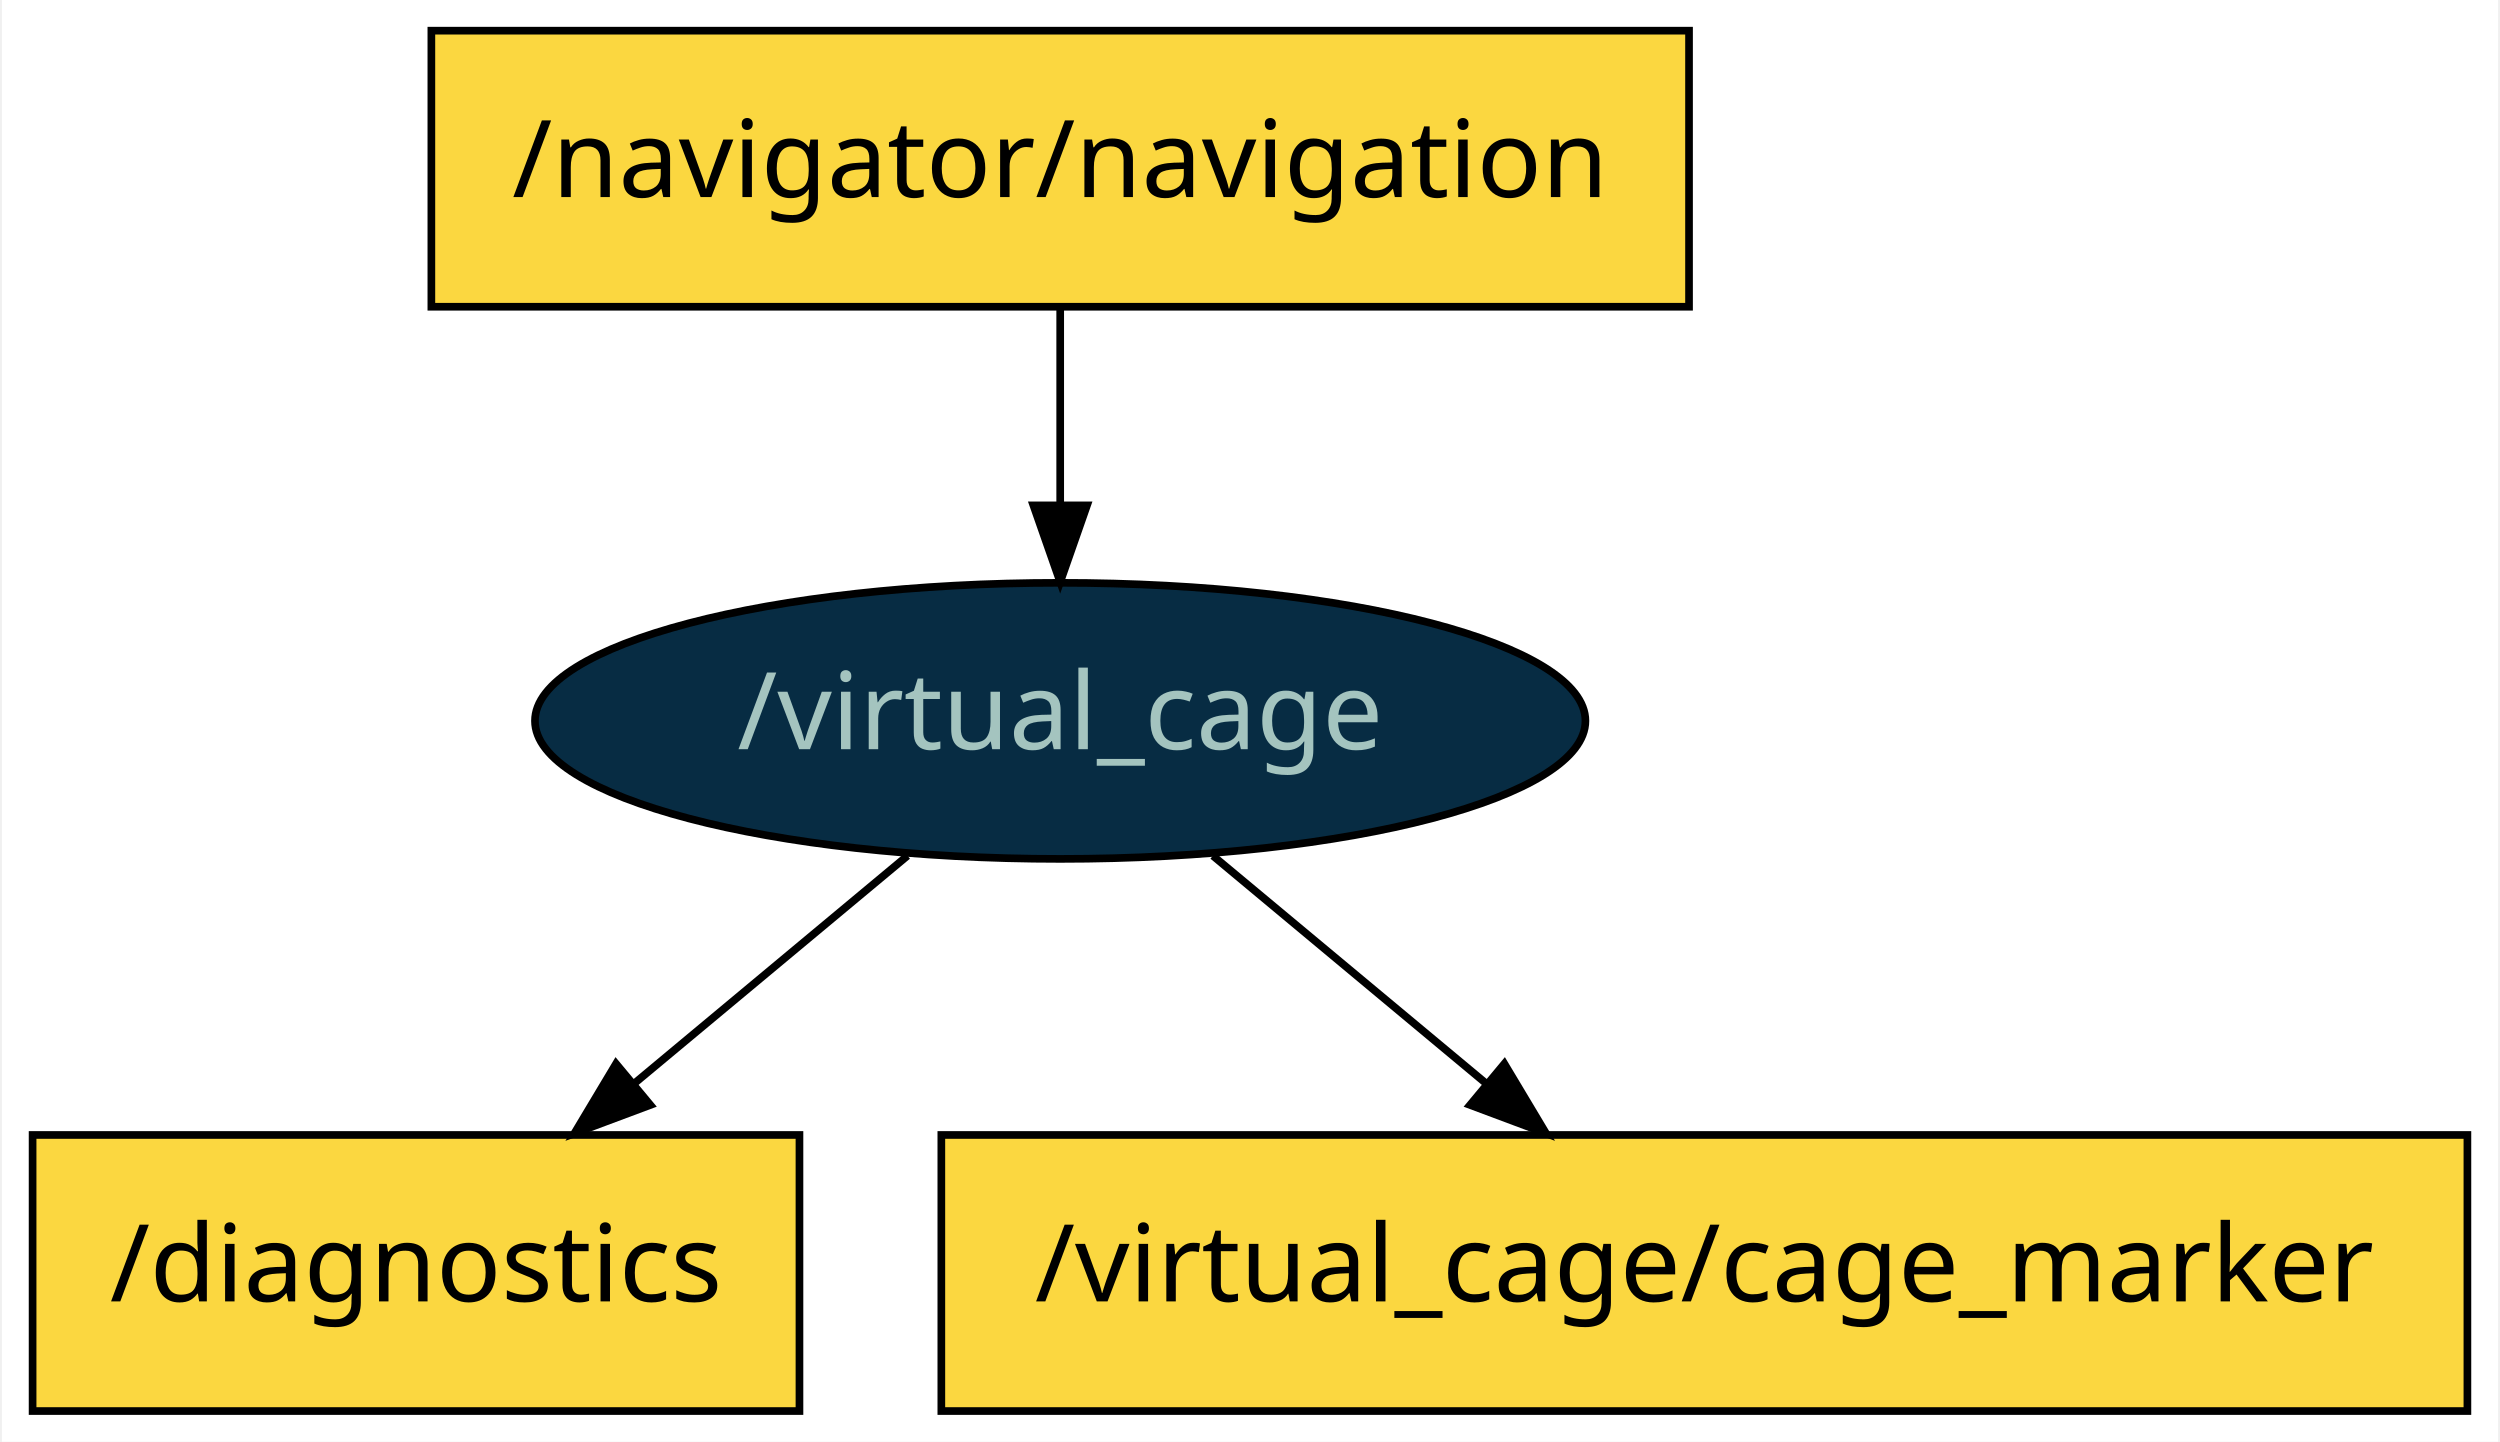
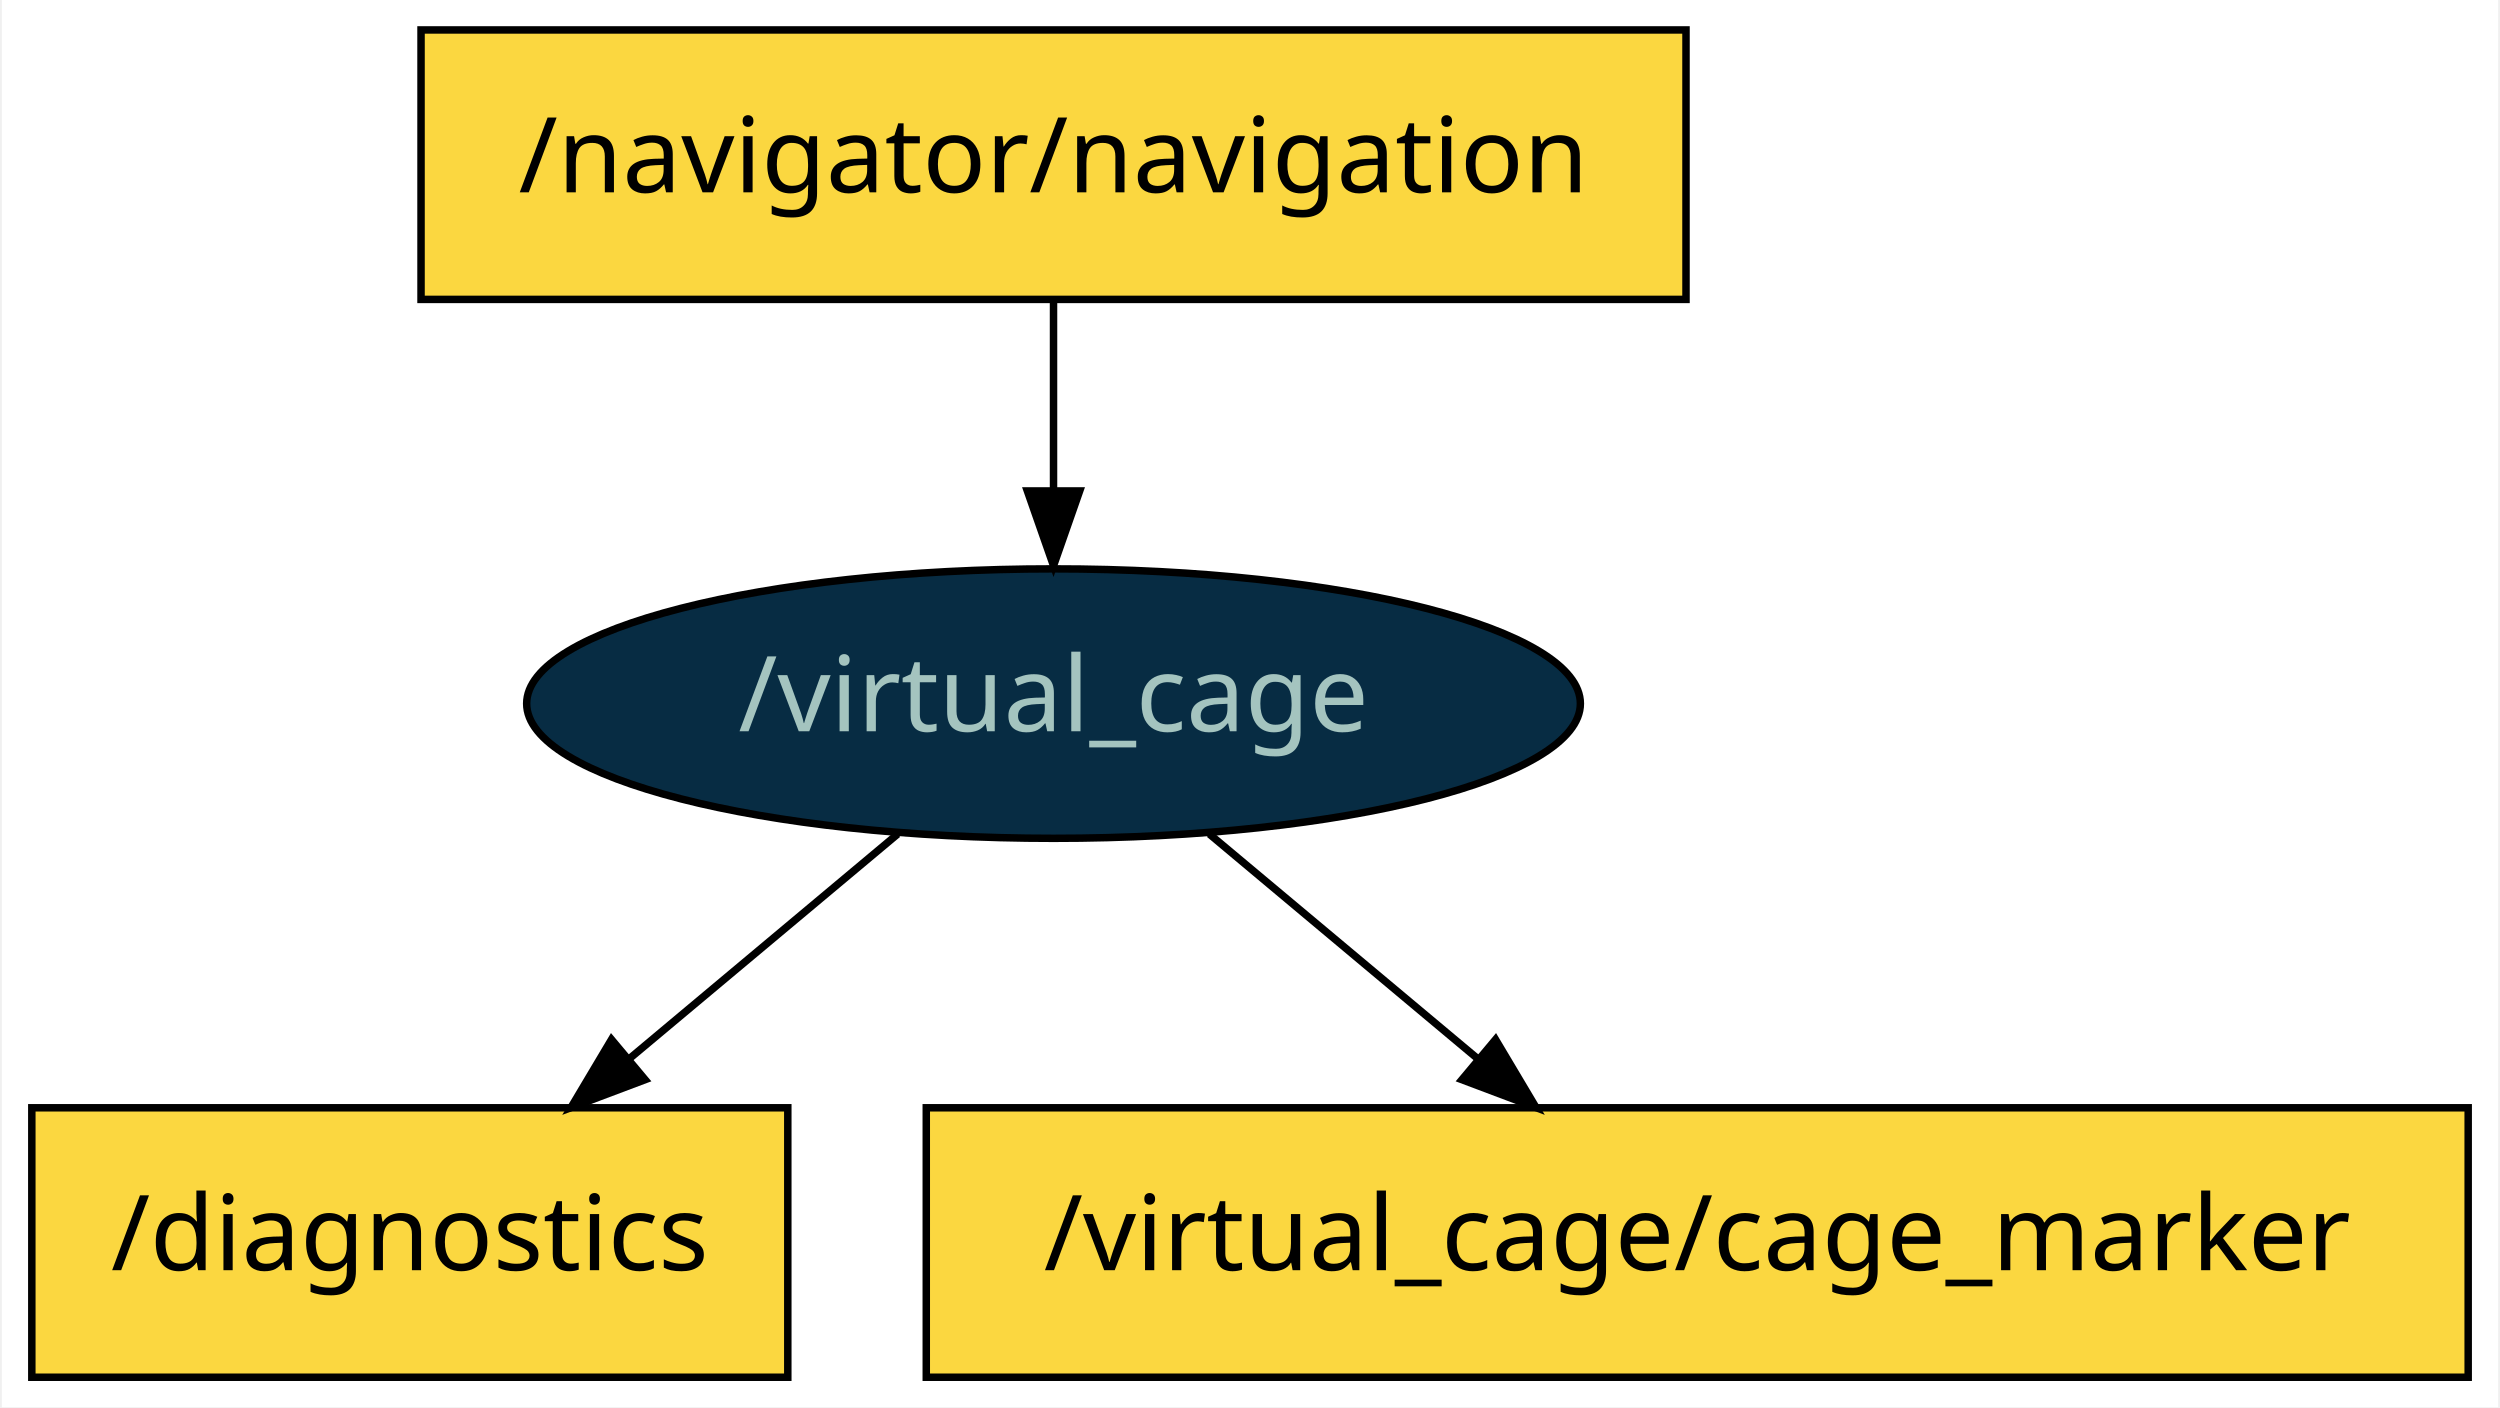
- <svg xmlns="http://www.w3.org/2000/svg" width="326pt" height="188pt" viewBox="0.00 0.00 325.50 188.00">
+ <svg xmlns="http://www.w3.org/2000/svg" width="334pt" height="188pt" viewBox="0.00 0.00 333.50 188.00">
  <g id="graph0" class="graph" transform="scale(1 1) rotate(0) translate(4 184)">
-     <polygon fill="white" stroke="transparent" points="-4,4 -4,-184 321.5,-184 321.5,4 -4,4" />
+     <polygon fill="#ffffff" stroke="transparent" points="-4,4 -4,-184 329.5,-184 329.5,4 -4,4" />
    <g id="node1" class="node">
-       <ellipse fill="#072c43" stroke="black" cx="134" cy="-90" rx="68.49" ry="18" />
-       <text text-anchor="middle" x="134" y="-86.3" font-family="sans-serif" font-size="14.00" fill="#a4c4bf">/virtual_cage</text>
+       <ellipse fill="#072c43" stroke="#000000" cx="136.5" cy="-90" rx="70.388" ry="18" />
+       <text text-anchor="middle" x="136.5" y="-86.3" font-family="sans-serif" font-size="14.00" fill="#a4c4bf">/virtual_cage</text>
    </g>
    <g id="node2" class="node">
-       <polygon fill="#fbd740" stroke="black" points="100,-36 0,-36 0,0 100,0 100,-36" />
-       <text text-anchor="middle" x="50" y="-14.3" font-family="sans-serif" font-size="14.00">/diagnostics</text>
+       <polygon fill="#fbd740" stroke="#000000" points="101,-36 0,-36 0,0 101,0 101,-36" />
+       <text text-anchor="middle" x="50.5" y="-14.3" font-family="sans-serif" font-size="14.00" fill="#000000">/diagnostics</text>
    </g>
    <g id="edge1" class="edge">
-       <path fill="none" stroke="black" d="M114.09,-72.41C103.45,-63.54 90.16,-52.47 78.45,-42.71" />
-       <polygon fill="black" stroke="black" points="80.56,-39.91 70.64,-36.2 76.08,-45.29 80.56,-39.91" />
+       <path fill="none" stroke="#000000" d="M115.682,-72.571C104.938,-63.576 91.65,-52.451 79.88,-42.598" />
+       <polygon fill="#000000" stroke="#000000" points="81.939,-39.756 72.025,-36.021 77.445,-45.124 81.939,-39.756" />
    </g>
    <g id="node3" class="node">
-       <polygon fill="#fbd740" stroke="black" points="317.5,-36 118.5,-36 118.5,0 317.5,0 317.5,-36" />
-       <text text-anchor="middle" x="218" y="-14.3" font-family="sans-serif" font-size="14.00">/virtual_cage/cage_marker</text>
+       <polygon fill="#fbd740" stroke="#000000" points="325.5,-36 119.5,-36 119.5,0 325.5,0 325.5,-36" />
+       <text text-anchor="middle" x="222.5" y="-14.3" font-family="sans-serif" font-size="14.00" fill="#000000">/virtual_cage/cage_marker</text>
    </g>
    <g id="edge2" class="edge">
-       <path fill="none" stroke="black" d="M153.91,-72.41C164.55,-63.54 177.84,-52.47 189.55,-42.71" />
-       <polygon fill="black" stroke="black" points="191.92,-45.29 197.36,-36.2 187.44,-39.91 191.92,-45.29" />
+       <path fill="none" stroke="#000000" d="M157.318,-72.571C168.062,-63.576 181.35,-52.451 193.12,-42.598" />
+       <polygon fill="#000000" stroke="#000000" points="195.555,-45.124 200.975,-36.021 191.061,-39.756 195.555,-45.124" />
    </g>
    <g id="node4" class="node">
-       <polygon fill="#fbd740" stroke="black" points="216,-180 52,-180 52,-144 216,-144 216,-180" />
-       <text text-anchor="middle" x="134" y="-158.3" font-family="sans-serif" font-size="14.00">/navigator/navigation</text>
+       <polygon fill="#fbd740" stroke="#000000" points="221,-180 52,-180 52,-144 221,-144 221,-180" />
+       <text text-anchor="middle" x="136.5" y="-158.3" font-family="sans-serif" font-size="14.00" fill="#000000">/navigator/navigation</text>
    </g>
    <g id="edge3" class="edge">
-       <path fill="none" stroke="black" d="M134,-143.7C134,-135.98 134,-126.71 134,-118.11" />
-       <polygon fill="black" stroke="black" points="137.5,-118.1 134,-108.1 130.5,-118.1 137.5,-118.1" />
+       <path fill="none" stroke="#000000" d="M136.5,-143.831C136.5,-136.131 136.5,-126.974 136.5,-118.417" />
+       <polygon fill="#000000" stroke="#000000" points="140,-118.413 136.5,-108.413 133,-118.413 140,-118.413" />
    </g>
  </g>
</svg>
